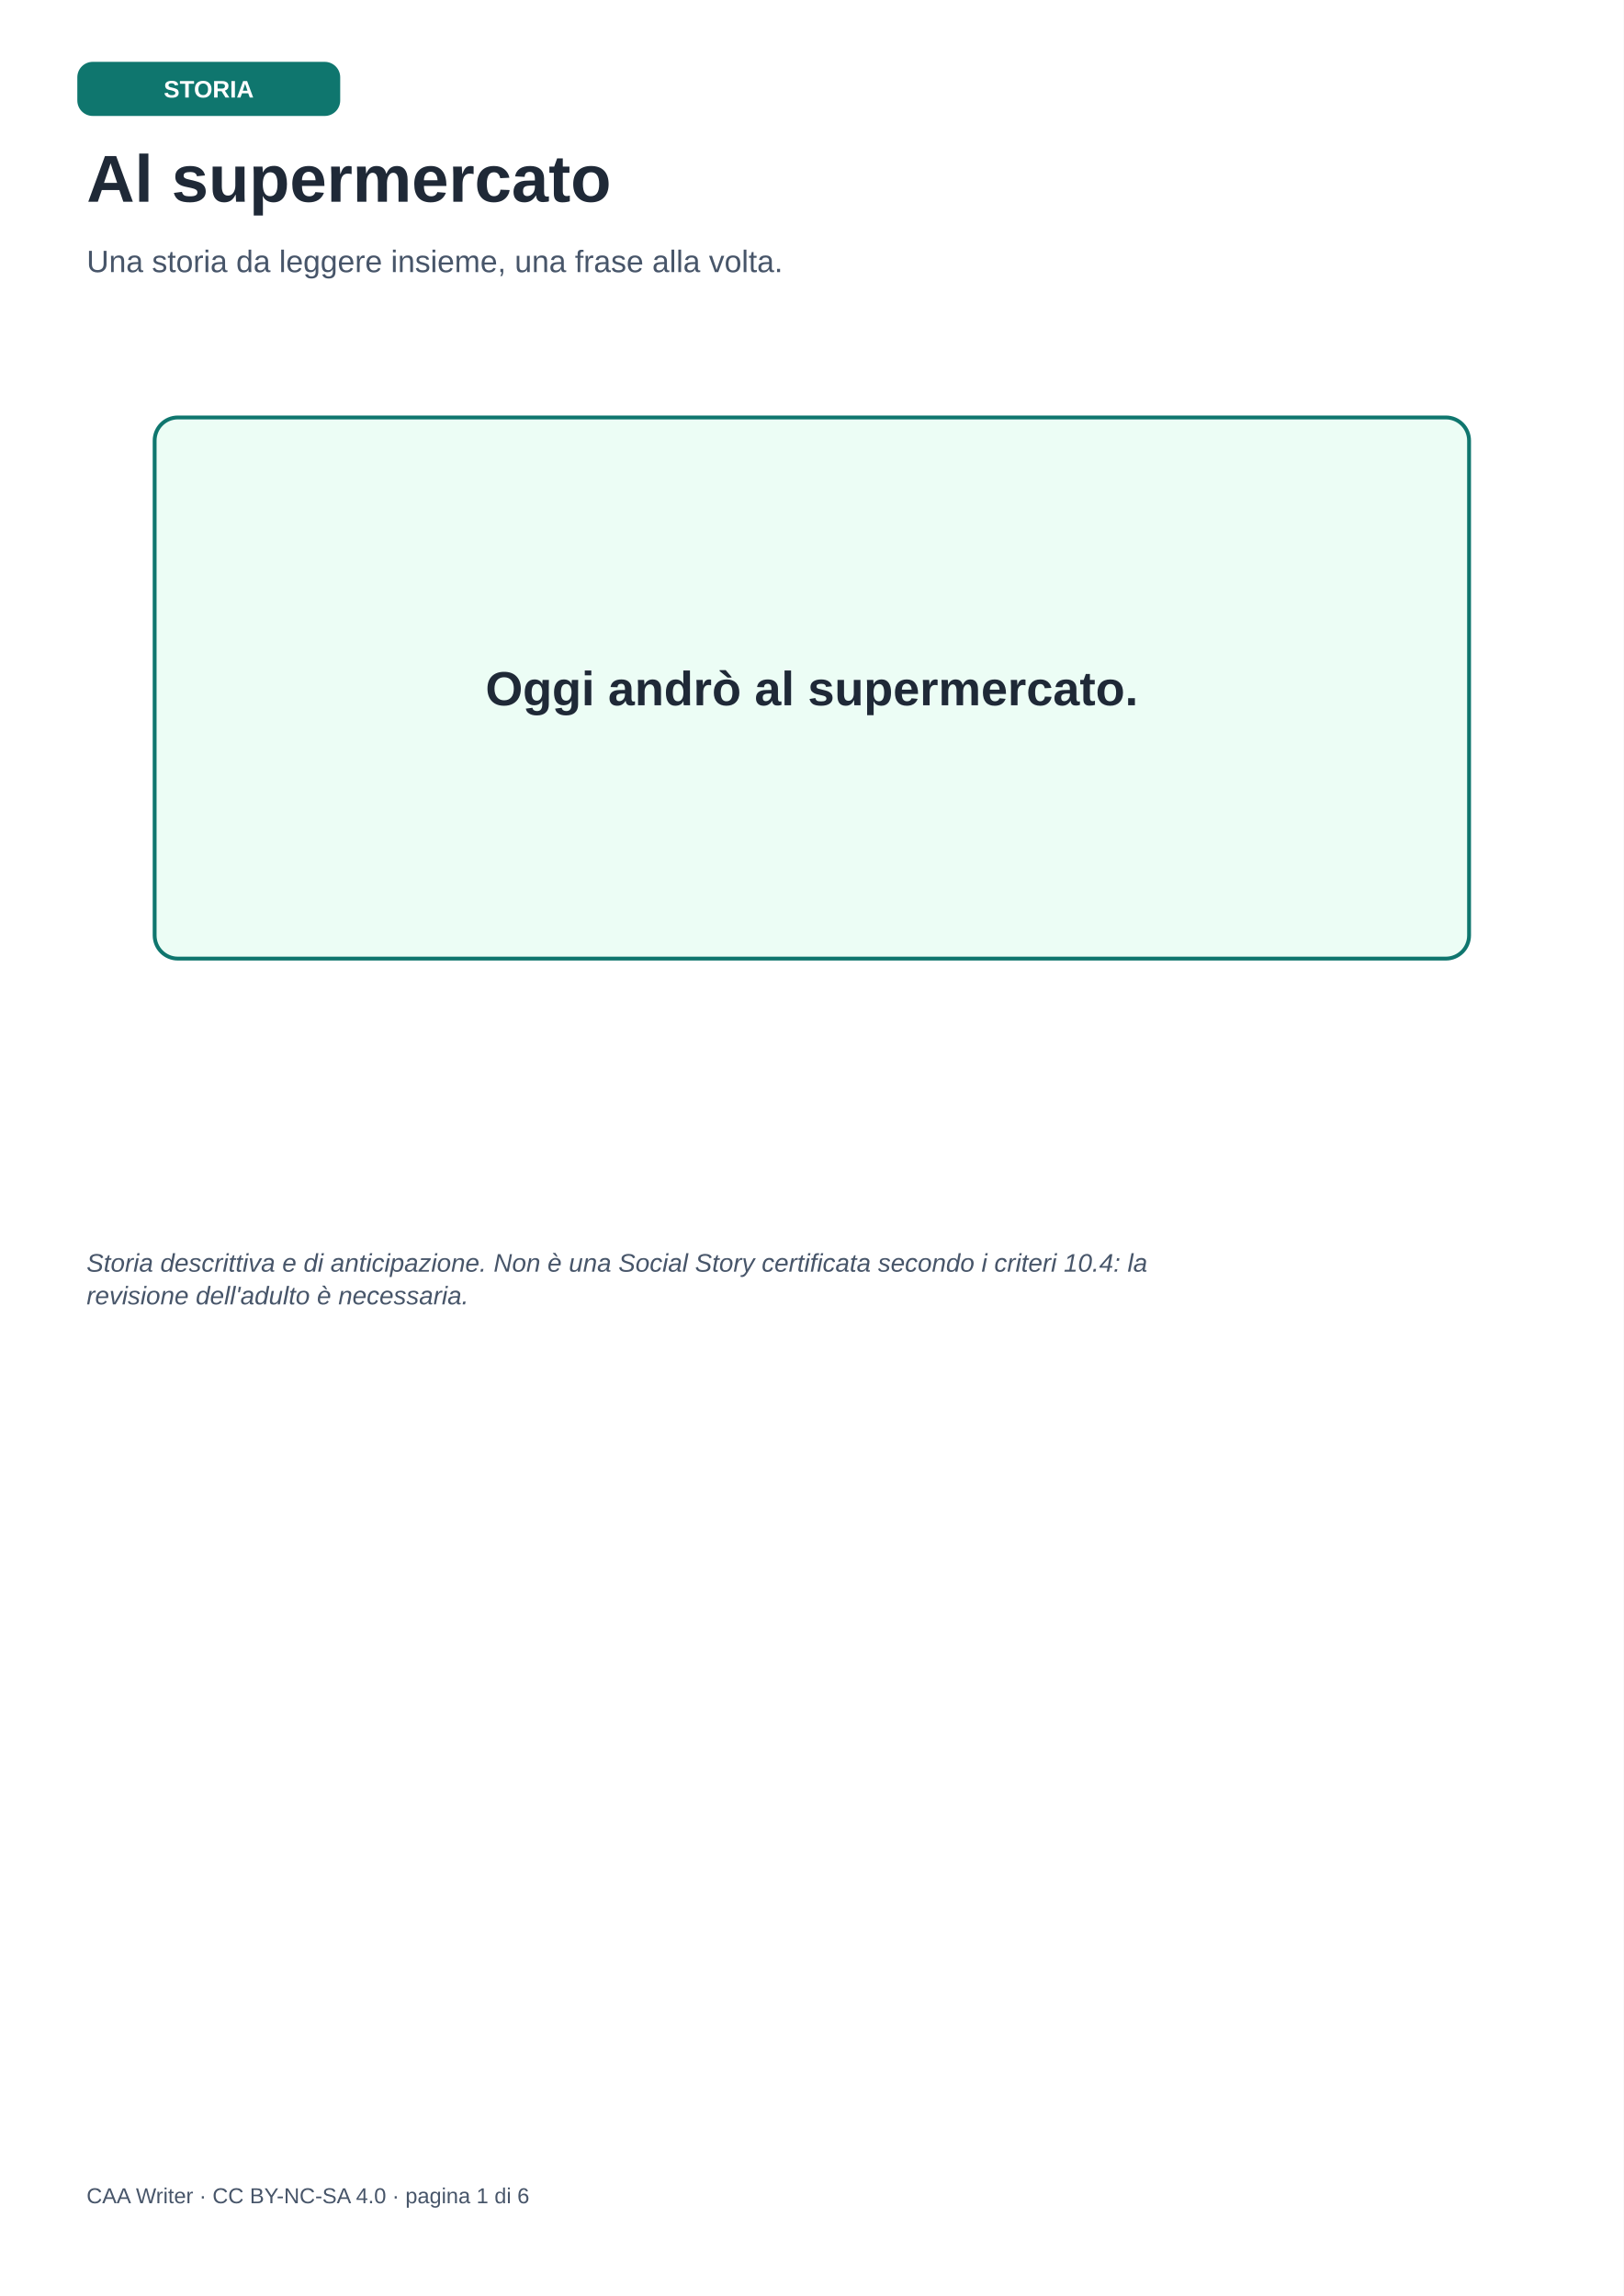
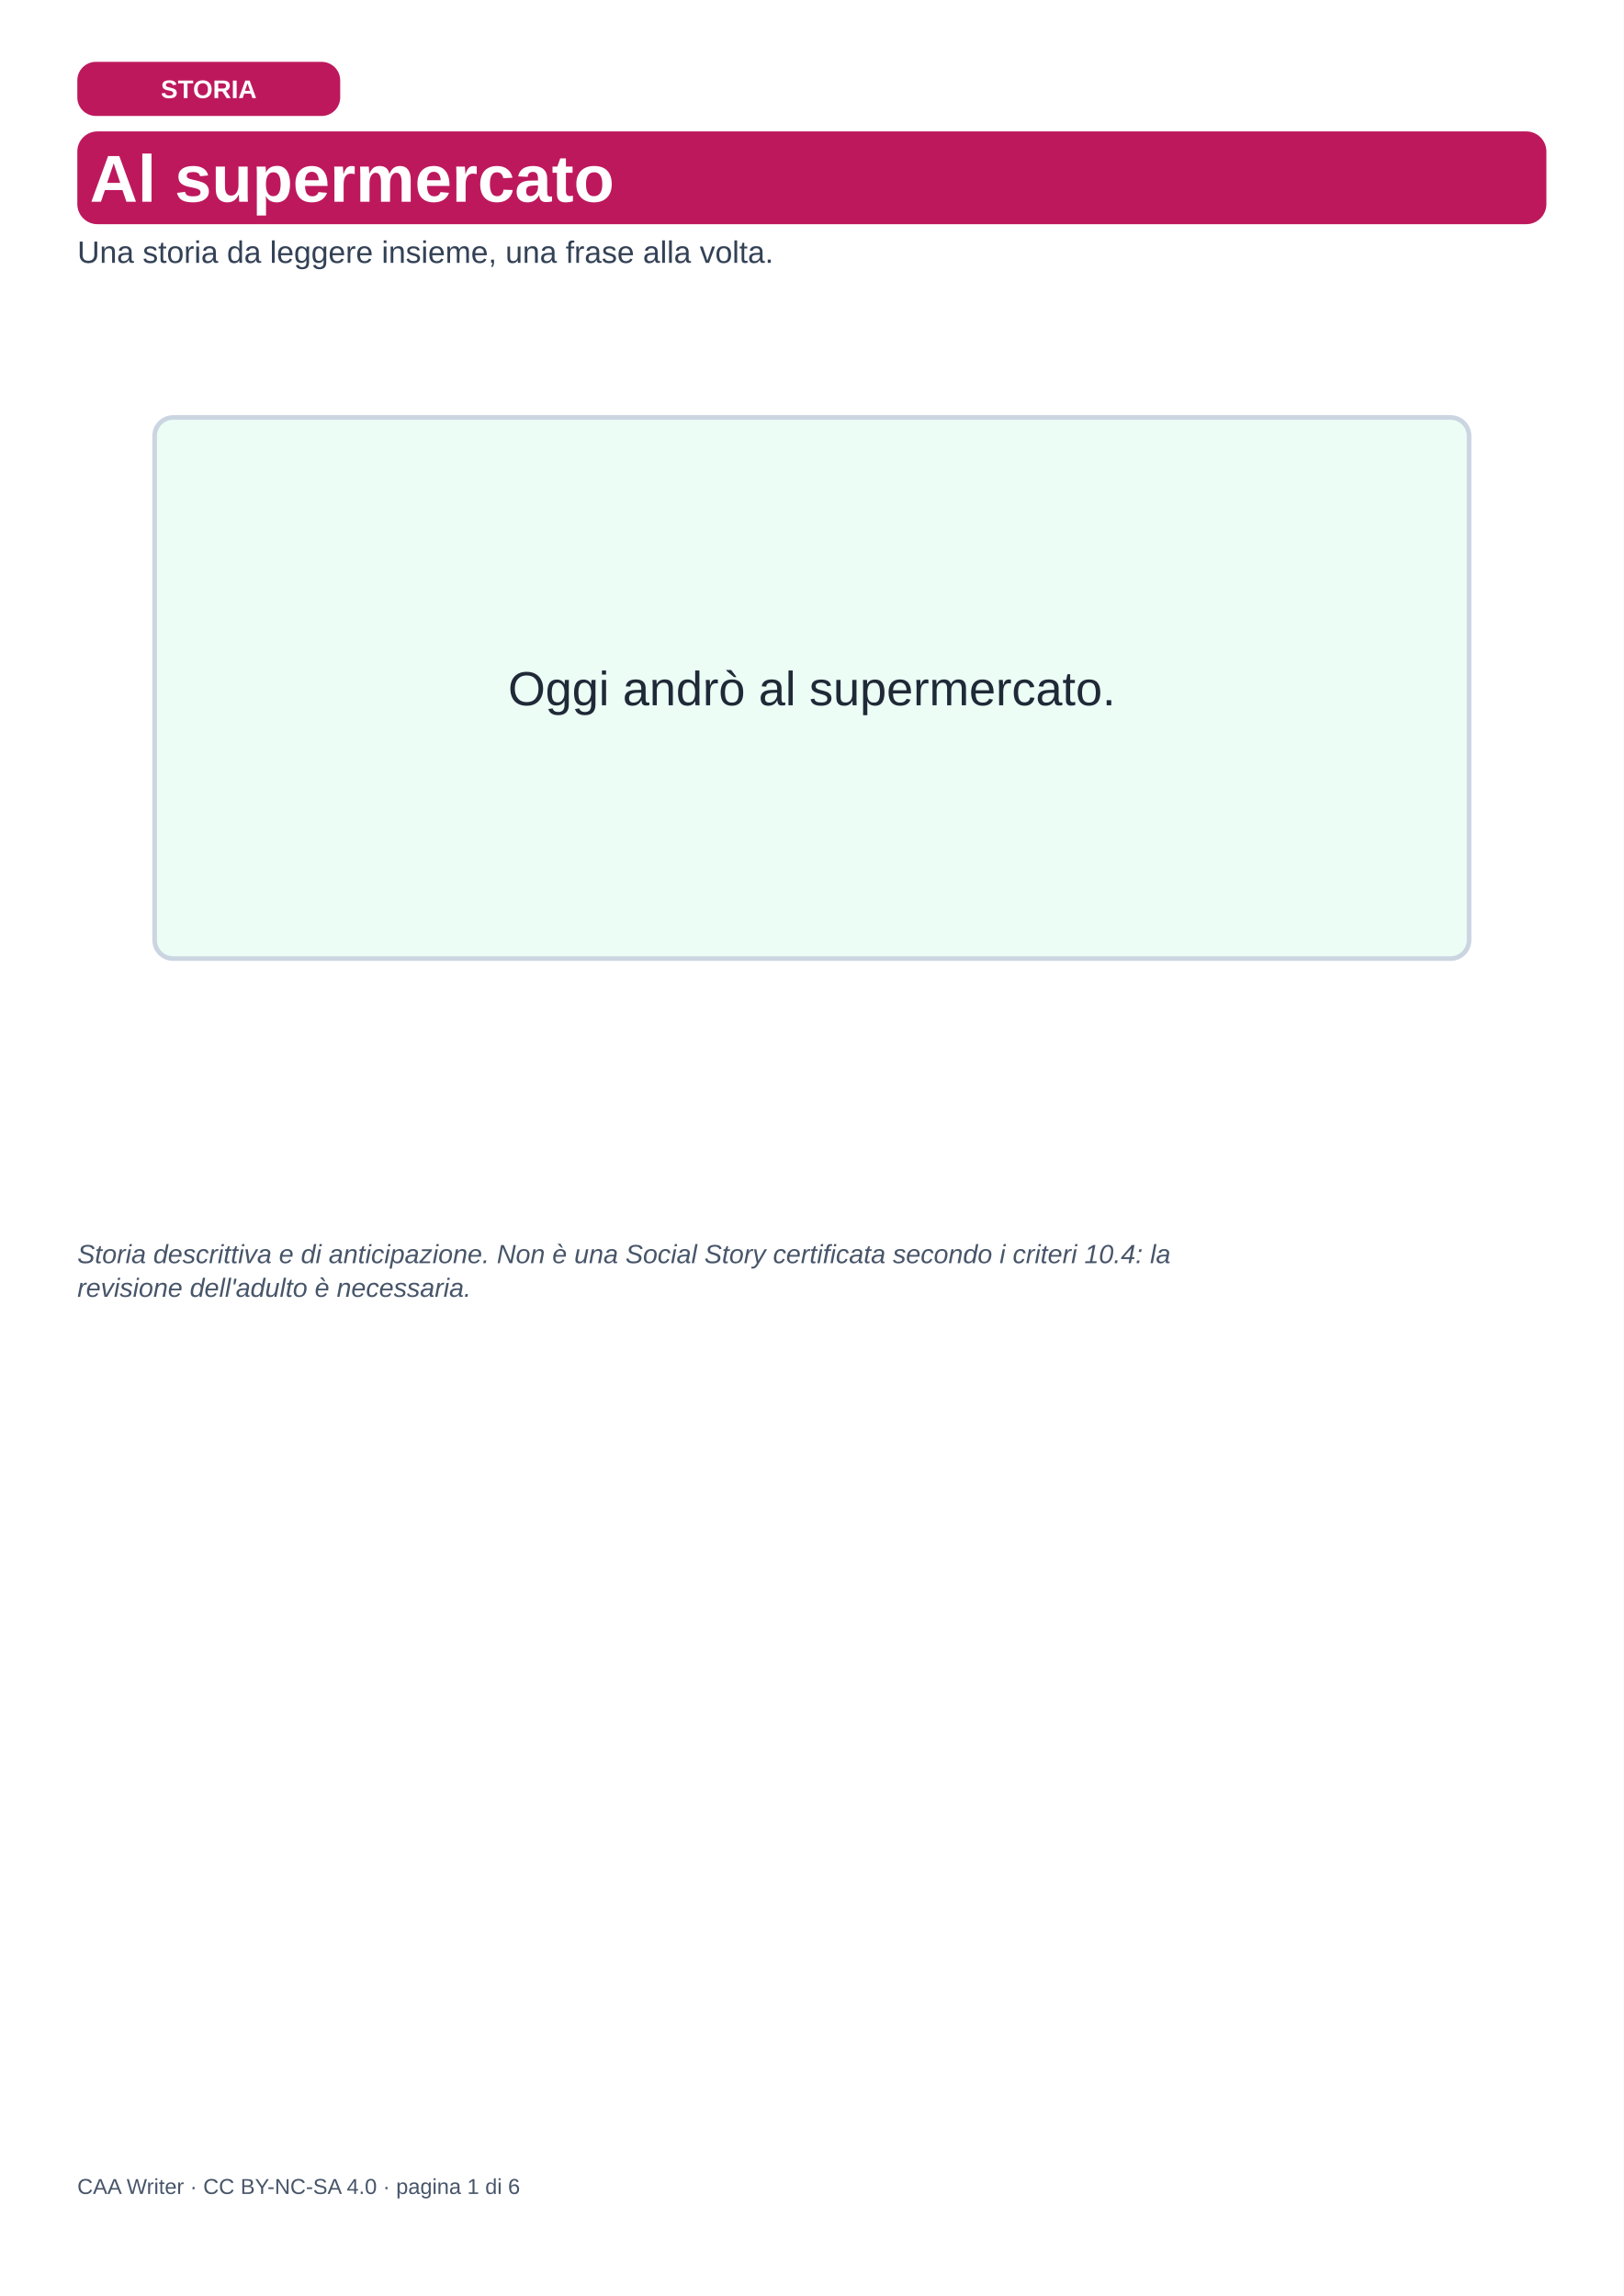
<svg xmlns="http://www.w3.org/2000/svg" viewBox="0 0 210 297" width="210mm" height="297mm">
  <rect x="0" y="0" width="210" height="297" fill="#ffffff" />
  <g transform="translate(10 8) rotate(0 17 3.5)" opacity="1">
-     <rect x="0" y="0" width="34" height="7" rx="2" fill="#0f766e" />
-     <text x="17" y="4.616" text-anchor="middle" font-size="3.1" fill="#ffffff" font-family="Arial" font-weight="700">STORIA</text>
+     <rect x="0" y="0" width="34" height="7" rx="2.4" fill="#be185d" />
+     <text x="17" y="4.688" text-anchor="middle" font-size="3.3" fill="#ffffff" font-family="Arial" font-weight="700">STORIA</text>
  </g>
  <g transform="translate(10 17) rotate(0 95 6)" opacity="1">
-     <text x="1.2" y="9.096" text-anchor="start" font-size="8.6" fill="#1f2937" font-family="Arial" font-weight="700">Al supermercato</text>
+     <rect x="0" y="0" width="190" height="12" rx="2.6" fill="#be185d" />
+     <text x="1.6" y="9.096" text-anchor="start" font-size="8.6" fill="#ffffff" font-family="Arial" font-weight="700">Al supermercato</text>
  </g>
  <g transform="translate(10 30) rotate(0 95 3)" opacity="1">
-     <text x="1.2" y="5.2" text-anchor="start" font-size="4" fill="#475569" font-family="Arial">Una storia da leggere insieme, una frase alla volta.</text>
+     <text x="0" y="4" text-anchor="start" font-size="4" fill="#334155" font-family="Arial">Una storia da leggere insieme, una frase alla volta.</text>
  </g>
  <g transform="translate(10 281) rotate(0 94 2)" opacity="1">
-     <text x="1.2" y="4" text-anchor="start" font-size="2.8" fill="#475569" font-family="Arial">CAA Writer · CC BY-NC-SA 4.0 · pagina 1 di 6</text>
+     <text x="0" y="2.8" text-anchor="start" font-size="2.8" fill="#475569" font-family="Arial">CAA Writer · CC BY-NC-SA 4.0 · pagina 1 di 6</text>
  </g>
  <g transform="translate(20 54) rotate(0 85 35)" opacity="1">
-     <rect x="0" y="0" width="170" height="70" rx="3" fill="#ecfdf5" stroke="#0f766e" stroke-width="0.5" />
-     <text x="85" y="37.232" text-anchor="middle" font-size="6.2" fill="#1f2937" font-family="Arial" font-weight="700">Oggi andrò al supermercato.</text>
+     <rect x="0" y="0" width="170" height="70" rx="2.4" fill="#ecfdf5" stroke="#cbd5e1" stroke-width="0.6" />
+     <text x="85" y="37.232" text-anchor="middle" font-size="6.2" fill="#1f2937" font-family="Arial">Oggi andrò al supermercato.</text>
  </g>
  <g transform="translate(10 160) rotate(0 95 17)" opacity="1">
-     <text x="1.2" y="4.5" text-anchor="start" font-size="3.3" fill="#475569" font-family="Arial" font-style="italic">Storia descrittiva e di anticipazione. Non è una Social Story certificata secondo i criteri 10.4: la</text>
-     <text x="1.2" y="8.724" text-anchor="start" font-size="3.3" fill="#475569" font-family="Arial" font-style="italic">revisione dell'adulto è necessaria.</text>
+     <text x="0" y="3.4" text-anchor="start" font-size="3.4" fill="#475569" font-family="Arial" font-style="italic">Storia descrittiva e di anticipazione. Non è una Social Story certificata secondo i criteri 10.4: la</text>
+     <text x="0" y="7.752" text-anchor="start" font-size="3.4" fill="#475569" font-family="Arial" font-style="italic">revisione dell'adulto è necessaria.</text>
  </g>
</svg>
